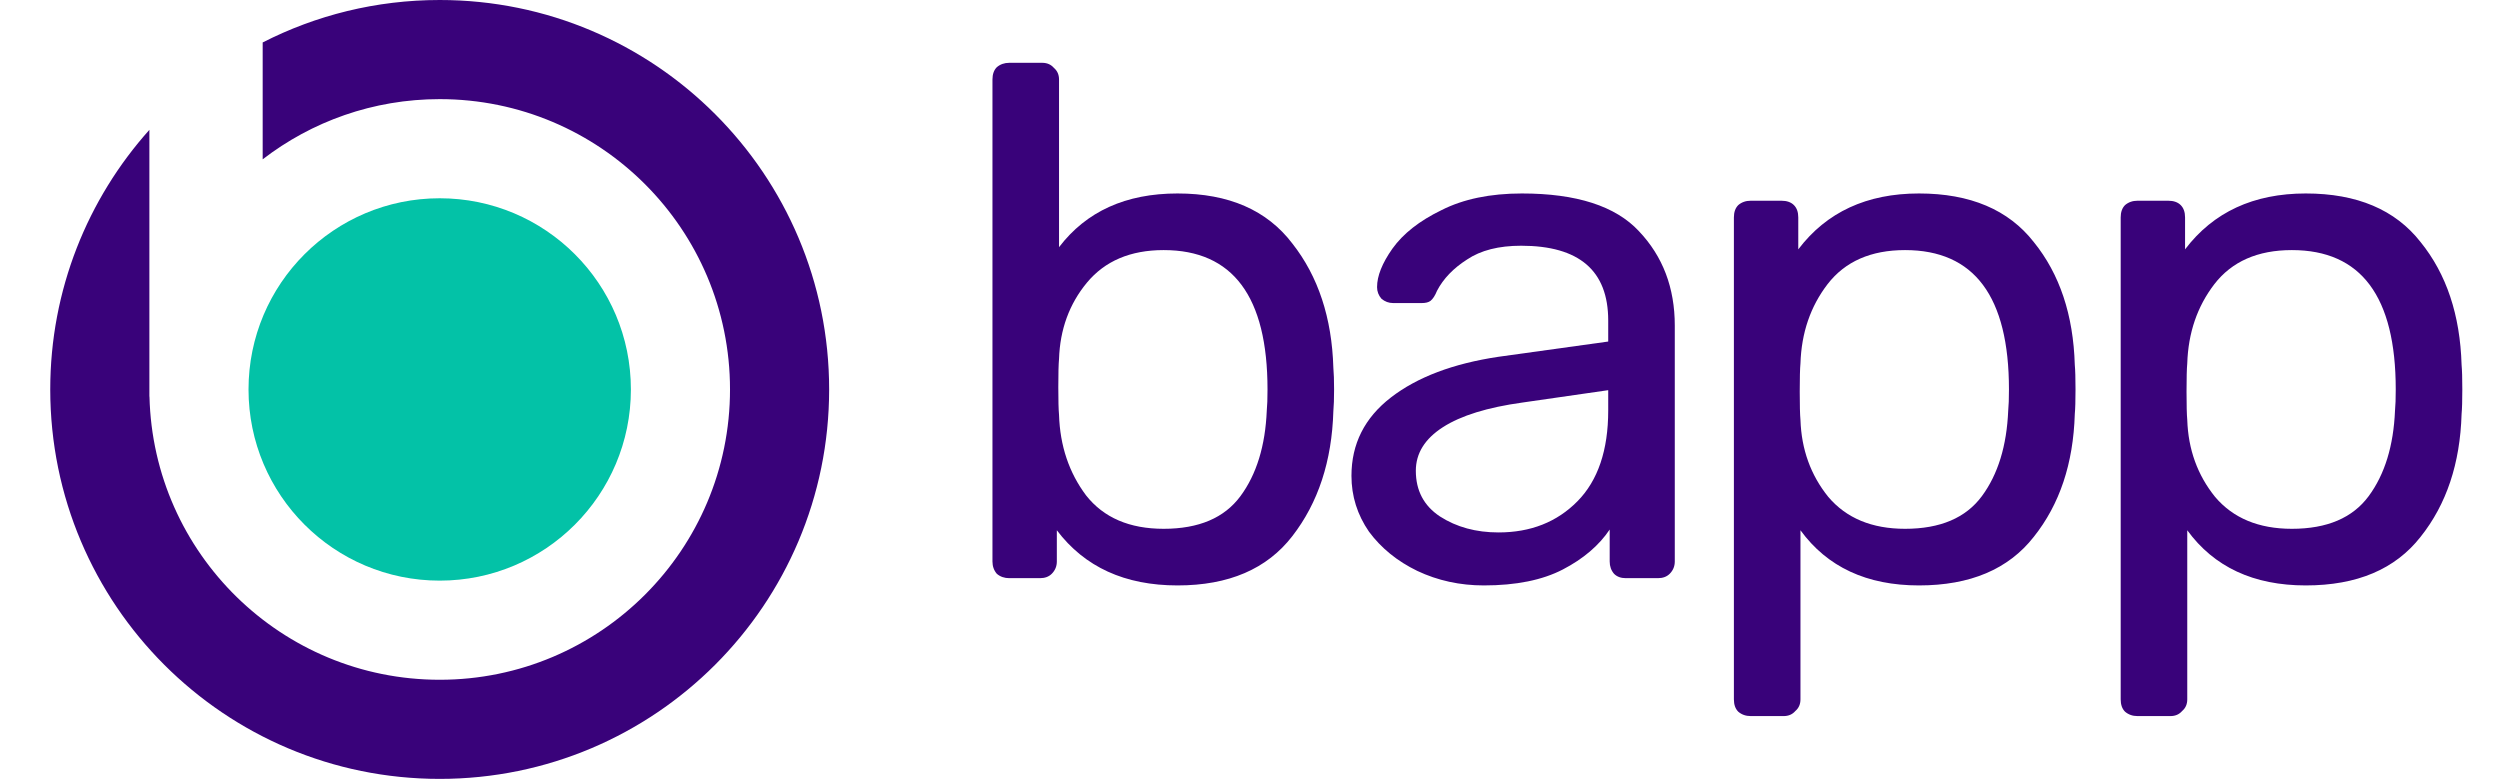
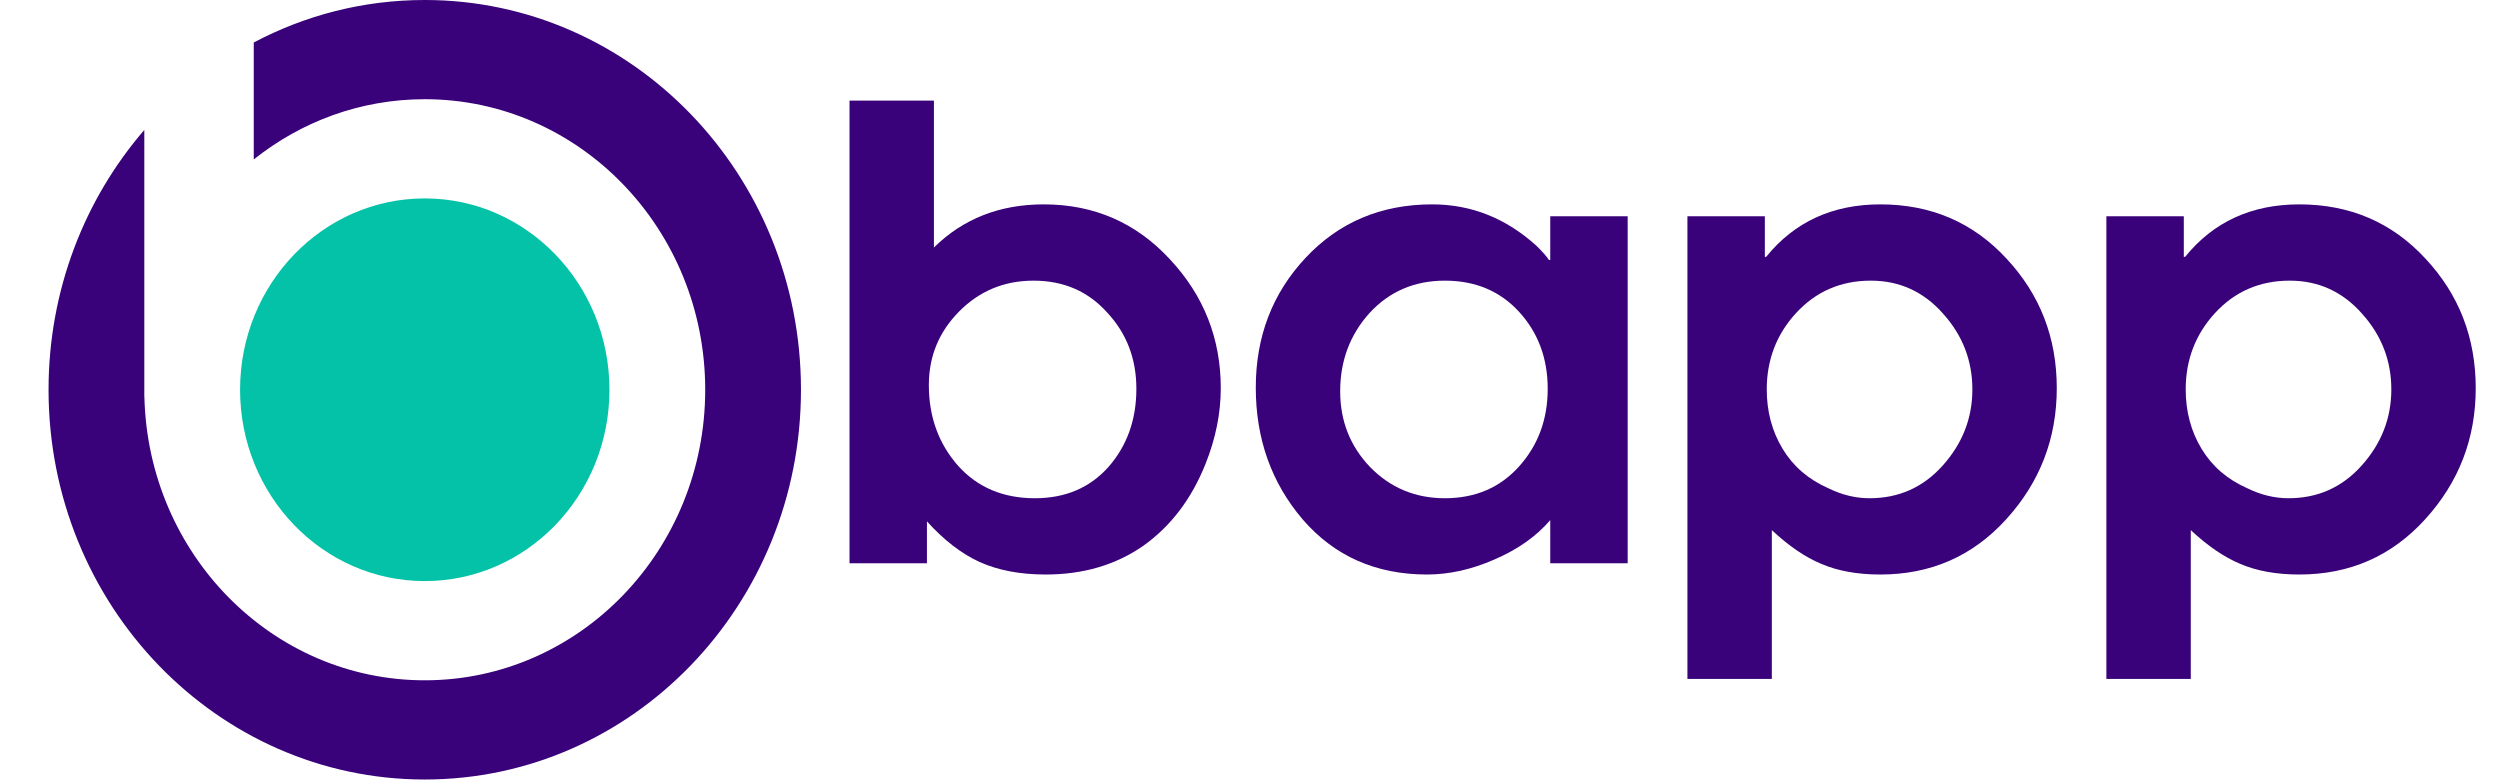
- <svg xmlns="http://www.w3.org/2000/svg" width="199" height="62" viewBox="0 0 199 62" fill="none">
-   <path d="M66 31C66 48.121 52.121 62 35 62C17.879 62 4 48.121 4 31C4 23.062 6.984 15.82 11.891 10.336V31.564H11.898C12.197 44.066 22.426 54.109 35 54.109C47.763 54.109 58.109 43.763 58.109 31C58.109 18.237 47.763 7.891 35 7.891C29.696 7.891 24.809 9.678 20.909 12.682V3.38C25.137 1.219 29.926 0 35 0C52.121 0 66 13.879 66 31Z" fill="#39027A" />
-   <path d="M50.219 31C50.219 39.405 43.405 46.218 35 46.218C26.596 46.218 19.782 39.405 19.782 31C19.782 22.595 26.596 15.782 35 15.782C43.405 15.782 50.219 22.595 50.219 31Z" fill="#03C2A7" />
-   <path d="M93.732 46.6C89.54 46.6 86.337 45.136 84.124 42.209V44.693C84.124 45.078 83.988 45.406 83.717 45.676C83.484 45.907 83.173 46.022 82.785 46.022H80.339C79.951 46.022 79.621 45.907 79.349 45.676C79.117 45.406 79 45.078 79 44.693V6.329C79 5.905 79.117 5.578 79.349 5.347C79.621 5.116 79.951 5 80.339 5H82.96C83.348 5 83.658 5.135 83.891 5.404C84.163 5.636 84.299 5.944 84.299 6.329V19.676C86.473 16.825 89.617 15.4 93.732 15.4C97.808 15.4 100.855 16.729 102.874 19.387C104.931 22.006 106.018 25.299 106.135 29.267C106.174 29.69 106.193 30.268 106.193 31C106.193 31.732 106.174 32.31 106.135 32.733C106.018 36.701 104.931 40.013 102.874 42.671C100.855 45.29 97.808 46.6 93.732 46.6ZM92.626 42.093C95.421 42.093 97.459 41.227 98.74 39.493C100.021 37.76 100.719 35.487 100.836 32.676C100.875 32.29 100.894 31.732 100.894 31C100.894 23.604 98.138 19.907 92.626 19.907C89.986 19.907 87.948 20.773 86.512 22.507C85.114 24.201 84.376 26.224 84.299 28.573C84.26 28.997 84.241 29.748 84.241 30.827C84.241 31.867 84.26 32.599 84.299 33.022C84.376 35.487 85.095 37.625 86.453 39.436C87.851 41.207 89.908 42.093 92.626 42.093Z" fill="#39027A" />
-   <path d="M118.115 46.6C116.213 46.6 114.447 46.215 112.817 45.444C111.225 44.674 109.944 43.634 108.973 42.324C108.042 40.976 107.576 39.493 107.576 37.876C107.576 35.333 108.624 33.253 110.72 31.636C112.817 30.018 115.67 28.939 119.28 28.4L128.014 27.187V25.511C128.014 21.544 125.705 19.56 121.085 19.56C119.299 19.56 117.863 19.926 116.776 20.658C115.689 21.351 114.893 22.179 114.389 23.142C114.233 23.527 114.059 23.797 113.865 23.951C113.709 24.067 113.476 24.124 113.166 24.124H110.895C110.546 24.124 110.235 24.009 109.963 23.778C109.73 23.508 109.614 23.2 109.614 22.853C109.614 21.967 110.022 20.947 110.837 19.791C111.691 18.597 112.991 17.576 114.738 16.729C116.485 15.843 118.62 15.4 121.143 15.4C125.491 15.4 128.597 16.401 130.46 18.404C132.362 20.407 133.313 22.911 133.313 25.916V44.693C133.313 45.078 133.177 45.406 132.906 45.676C132.673 45.907 132.362 46.022 131.974 46.022H129.412C129.024 46.022 128.713 45.907 128.48 45.676C128.247 45.406 128.131 45.078 128.131 44.693V42.151C127.277 43.422 126.035 44.481 124.404 45.329C122.774 46.176 120.677 46.6 118.115 46.6ZM119.28 42.382C121.842 42.382 123.938 41.554 125.569 39.898C127.199 38.242 128.014 35.834 128.014 32.676V31.058L121.202 32.04C118.407 32.425 116.291 33.08 114.855 34.004C113.418 34.929 112.7 36.084 112.7 37.471C112.7 39.05 113.341 40.264 114.622 41.111C115.942 41.959 117.494 42.382 119.28 42.382Z" fill="#39027A" />
-   <path d="M139.358 57C138.969 57 138.639 56.884 138.368 56.653C138.135 56.422 138.018 56.095 138.018 55.671V17.307C138.018 16.883 138.135 16.556 138.368 16.324C138.639 16.093 138.969 15.978 139.358 15.978H141.803C142.23 15.978 142.56 16.093 142.793 16.324C143.026 16.556 143.143 16.883 143.143 17.307V19.849C145.394 16.883 148.597 15.4 152.75 15.4C156.826 15.4 159.874 16.69 161.892 19.271C163.95 21.813 165.037 25.068 165.153 29.036C165.192 29.459 165.211 30.114 165.211 31C165.211 31.886 165.192 32.541 165.153 32.964C165.037 36.893 163.95 40.148 161.892 42.729C159.874 45.31 156.826 46.6 152.75 46.6C148.597 46.6 145.452 45.136 143.317 42.209V55.671C143.317 56.056 143.181 56.364 142.91 56.596C142.677 56.865 142.366 57 141.978 57H139.358ZM151.644 42.093C154.439 42.093 156.477 41.227 157.758 39.493C159.039 37.76 159.738 35.487 159.854 32.676C159.893 32.29 159.913 31.732 159.913 31C159.913 23.604 157.156 19.907 151.644 19.907C148.927 19.907 146.869 20.812 145.472 22.622C144.113 24.394 143.395 26.493 143.317 28.92C143.278 29.344 143.259 30.095 143.259 31.173C143.259 32.252 143.278 33.003 143.317 33.427C143.395 35.776 144.132 37.818 145.53 39.551C146.966 41.246 149.004 42.093 151.644 42.093Z" fill="#39027A" />
-   <path d="M170.146 57C169.758 57 169.428 56.884 169.156 56.653C168.923 56.422 168.807 56.095 168.807 55.671V17.307C168.807 16.883 168.923 16.556 169.156 16.324C169.428 16.093 169.758 15.978 170.146 15.978H172.592C173.019 15.978 173.349 16.093 173.582 16.324C173.815 16.556 173.931 16.883 173.931 17.307V19.849C176.183 16.883 179.385 15.4 183.539 15.4C187.615 15.4 190.662 16.69 192.681 19.271C194.738 21.813 195.825 25.068 195.942 29.036C195.981 29.459 196 30.114 196 31C196 31.886 195.981 32.541 195.942 32.964C195.825 36.893 194.738 40.148 192.681 42.729C190.662 45.31 187.615 46.6 183.539 46.6C179.385 46.6 176.241 45.136 174.106 42.209V55.671C174.106 56.056 173.97 56.364 173.698 56.596C173.465 56.865 173.155 57 172.767 57H170.146ZM182.433 42.093C185.228 42.093 187.266 41.227 188.547 39.493C189.828 37.76 190.526 35.487 190.643 32.676C190.682 32.29 190.701 31.732 190.701 31C190.701 23.604 187.945 19.907 182.433 19.907C179.715 19.907 177.658 20.812 176.26 22.622C174.902 24.394 174.183 26.493 174.106 28.92C174.067 29.344 174.048 30.095 174.048 31.173C174.048 32.252 174.067 33.003 174.106 33.427C174.183 35.776 174.921 37.818 176.319 39.551C177.755 41.246 179.793 42.093 182.433 42.093Z" fill="#39027A" />
+ <svg xmlns="http://www.w3.org/2000/svg" width="449" height="140" viewBox="0 0 449 140" fill="none">
+   <path d="M143.855 70C143.855 108.66 113.603 140 76.287 140C38.97 140 8.719 108.66 8.719 70C8.719 52.075 15.222 35.724 25.918 23.34V71.273H25.933C26.585 99.504 48.879 122.182 76.287 122.182C104.105 122.182 126.656 98.819 126.656 70C126.656 41.181 104.105 17.818 76.287 17.818C64.726 17.818 54.075 21.853 45.574 28.638V7.633C54.789 2.753 65.227 0 76.287 0C113.603 0 143.855 31.34 143.855 70Z" fill="#39027A" />
+   <path d="M109.457 70C109.457 88.978 94.606 104.363 76.287 104.363C57.968 104.363 43.117 88.978 43.117 70C43.117 51.021 57.968 35.636 76.287 35.636C94.606 35.636 109.457 51.021 109.457 70Z" fill="#03C2A7" />
+   <path d="M219.251 69.719C219.251 74.211 218.339 78.74 216.516 83.307C214.008 89.595 210.285 94.499 205.346 98.017C200.406 101.461 194.556 103.183 187.793 103.183C183.234 103.183 179.282 102.434 175.939 100.937C172.672 99.439 169.518 97.006 166.479 93.638V101.161H152.573V18.064H167.732V44.453C172.976 39.288 179.548 36.705 187.451 36.705C196.493 36.705 204.054 39.999 210.133 46.587C216.212 53.1 219.251 60.811 219.251 69.719ZM204.092 69.832C204.092 64.441 202.344 59.875 198.849 56.132C195.429 52.314 191.022 50.405 185.627 50.405C180.384 50.405 175.939 52.239 172.292 55.907C168.644 59.575 166.821 63.992 166.821 69.158C166.821 74.847 168.568 79.676 172.064 83.644C175.559 87.536 180.156 89.483 185.855 89.483C191.326 89.483 195.733 87.611 199.077 83.868C202.42 80.05 204.092 75.371 204.092 69.832Z" fill="#39027A" />
+   <path d="M292.329 101.161H278.424V93.413C275.916 96.333 272.573 98.691 268.394 100.487C264.291 102.284 260.263 103.183 256.312 103.183C247.118 103.183 239.671 99.889 233.972 93.301C228.349 86.713 225.538 78.815 225.538 69.607C225.538 60.474 228.501 52.725 234.428 46.362C240.431 39.924 248.03 36.705 257.224 36.705C264.215 36.705 270.445 39.175 275.916 44.116C277.056 45.239 277.816 46.1 278.196 46.699H278.424V38.839H292.329V101.161ZM272.839 83.756C276.258 79.938 277.968 75.296 277.968 69.832C277.968 64.367 276.258 59.763 272.839 56.02C269.42 52.276 264.974 50.405 259.503 50.405C254.032 50.405 249.511 52.351 245.94 56.244C242.445 60.137 240.697 64.816 240.697 70.281C240.697 75.596 242.483 80.125 246.054 83.868C249.701 87.611 254.184 89.483 259.503 89.483C264.974 89.483 269.42 87.574 272.839 83.756Z" fill="#39027A" />
+   <path d="M360.393 46.475C366.396 52.913 369.397 60.661 369.397 69.719C369.397 78.778 366.358 86.638 360.279 93.301C354.276 99.889 346.753 103.183 337.711 103.183C333.608 103.183 330.074 102.546 327.111 101.274C324.223 100.076 321.26 98.055 318.221 95.21V121.935H303.061V38.839H316.967V46.138H317.195C322.286 39.849 329.125 36.705 337.711 36.705C346.829 36.705 354.39 39.962 360.393 46.475ZM348.881 83.644C352.452 79.676 354.238 75.109 354.238 69.944C354.238 64.778 352.49 60.249 348.995 56.356C345.5 52.389 341.168 50.405 336.001 50.405C330.606 50.405 326.123 52.351 322.552 56.244C319.056 60.062 317.309 64.629 317.309 69.944C317.309 73.912 318.259 77.467 320.158 80.612C322.058 83.756 324.793 86.114 328.365 87.686C330.796 88.884 333.266 89.483 335.773 89.483C341.016 89.483 345.386 87.536 348.881 83.644Z" fill="#39027A" />
+   <path d="M435.637 46.475C441.64 52.913 444.641 60.661 444.641 69.719C444.641 78.778 441.602 86.638 435.523 93.301C429.52 99.889 421.997 103.183 412.955 103.183C408.852 103.183 405.318 102.546 402.355 101.274C399.467 100.076 396.504 98.055 393.465 95.21V121.935H378.305V38.839H392.211V46.138H392.439C397.53 39.849 404.369 36.705 412.955 36.705C422.073 36.705 429.634 39.962 435.637 46.475ZM424.125 83.644C427.696 79.676 429.482 75.109 429.482 69.944C429.482 64.778 427.734 60.249 424.239 56.356C420.744 52.389 416.412 50.405 411.245 50.405C405.85 50.405 401.367 52.351 397.796 56.244C394.3 60.062 392.553 64.629 392.553 69.944C392.553 73.912 393.503 77.467 395.402 80.612C397.302 83.756 400.037 86.114 403.609 87.686C406.04 88.884 408.51 89.483 411.017 89.483C416.26 89.483 420.63 87.536 424.125 83.644Z" fill="#39027A" />
</svg>
